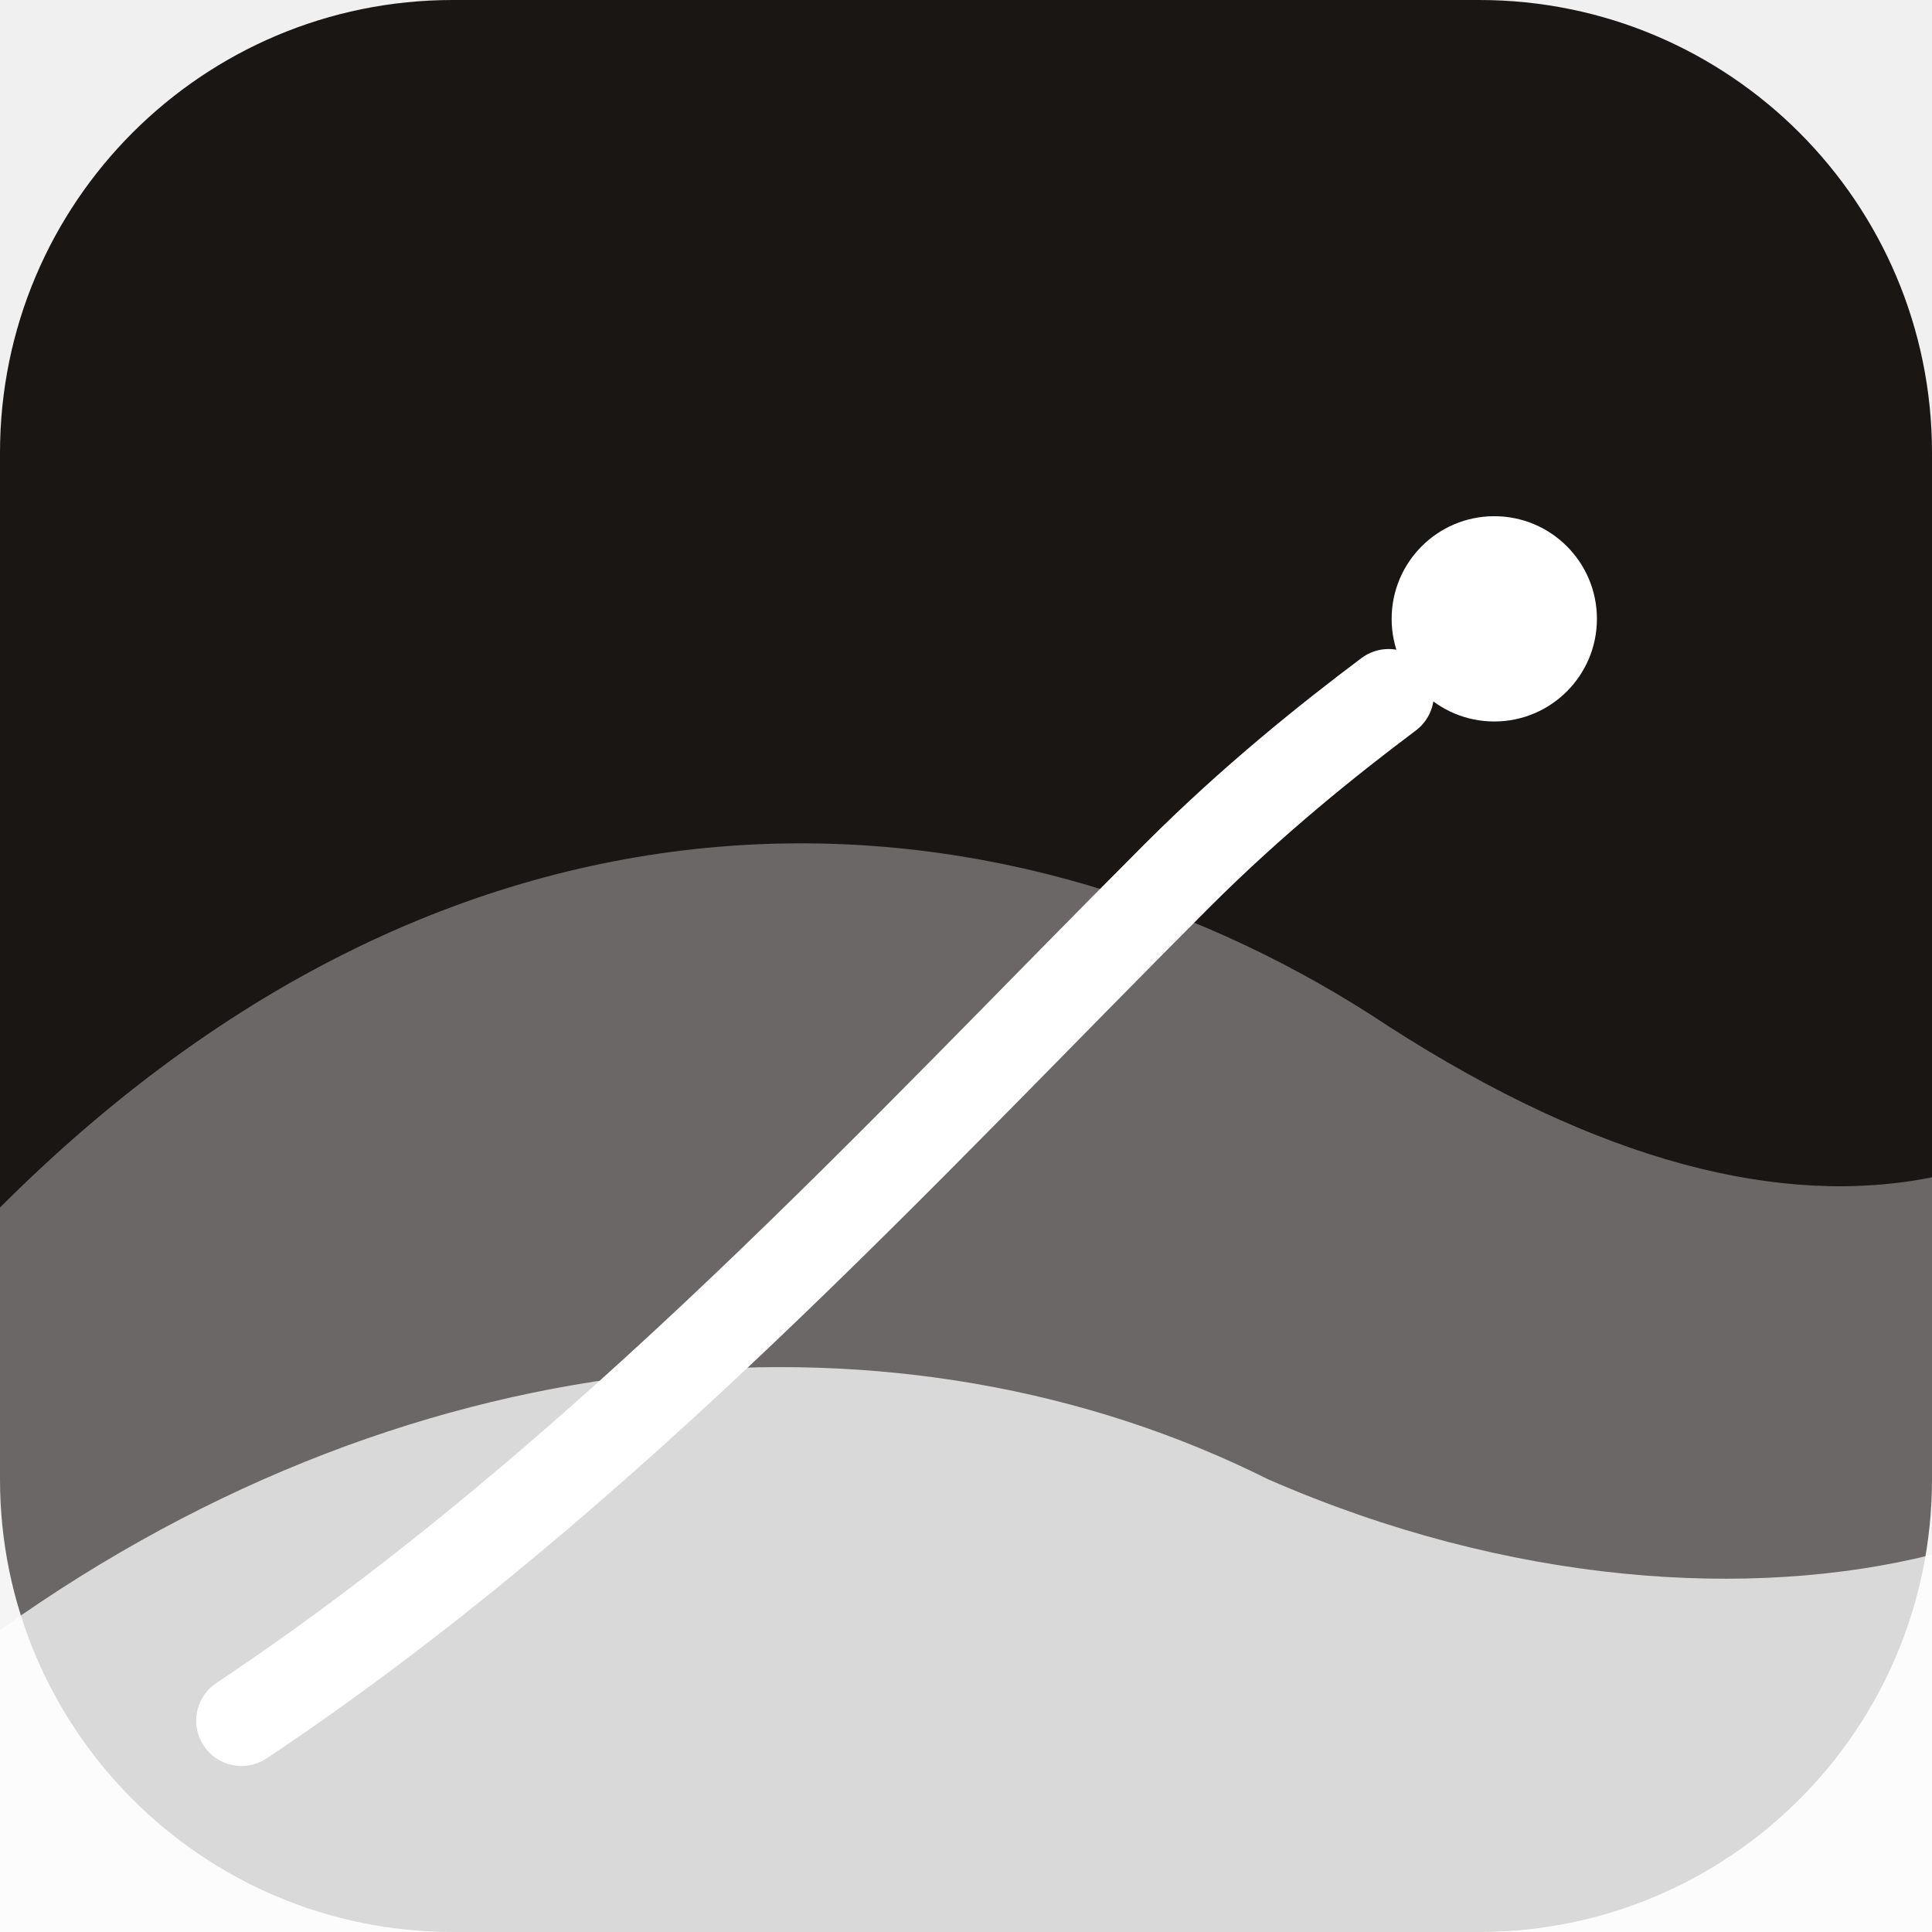
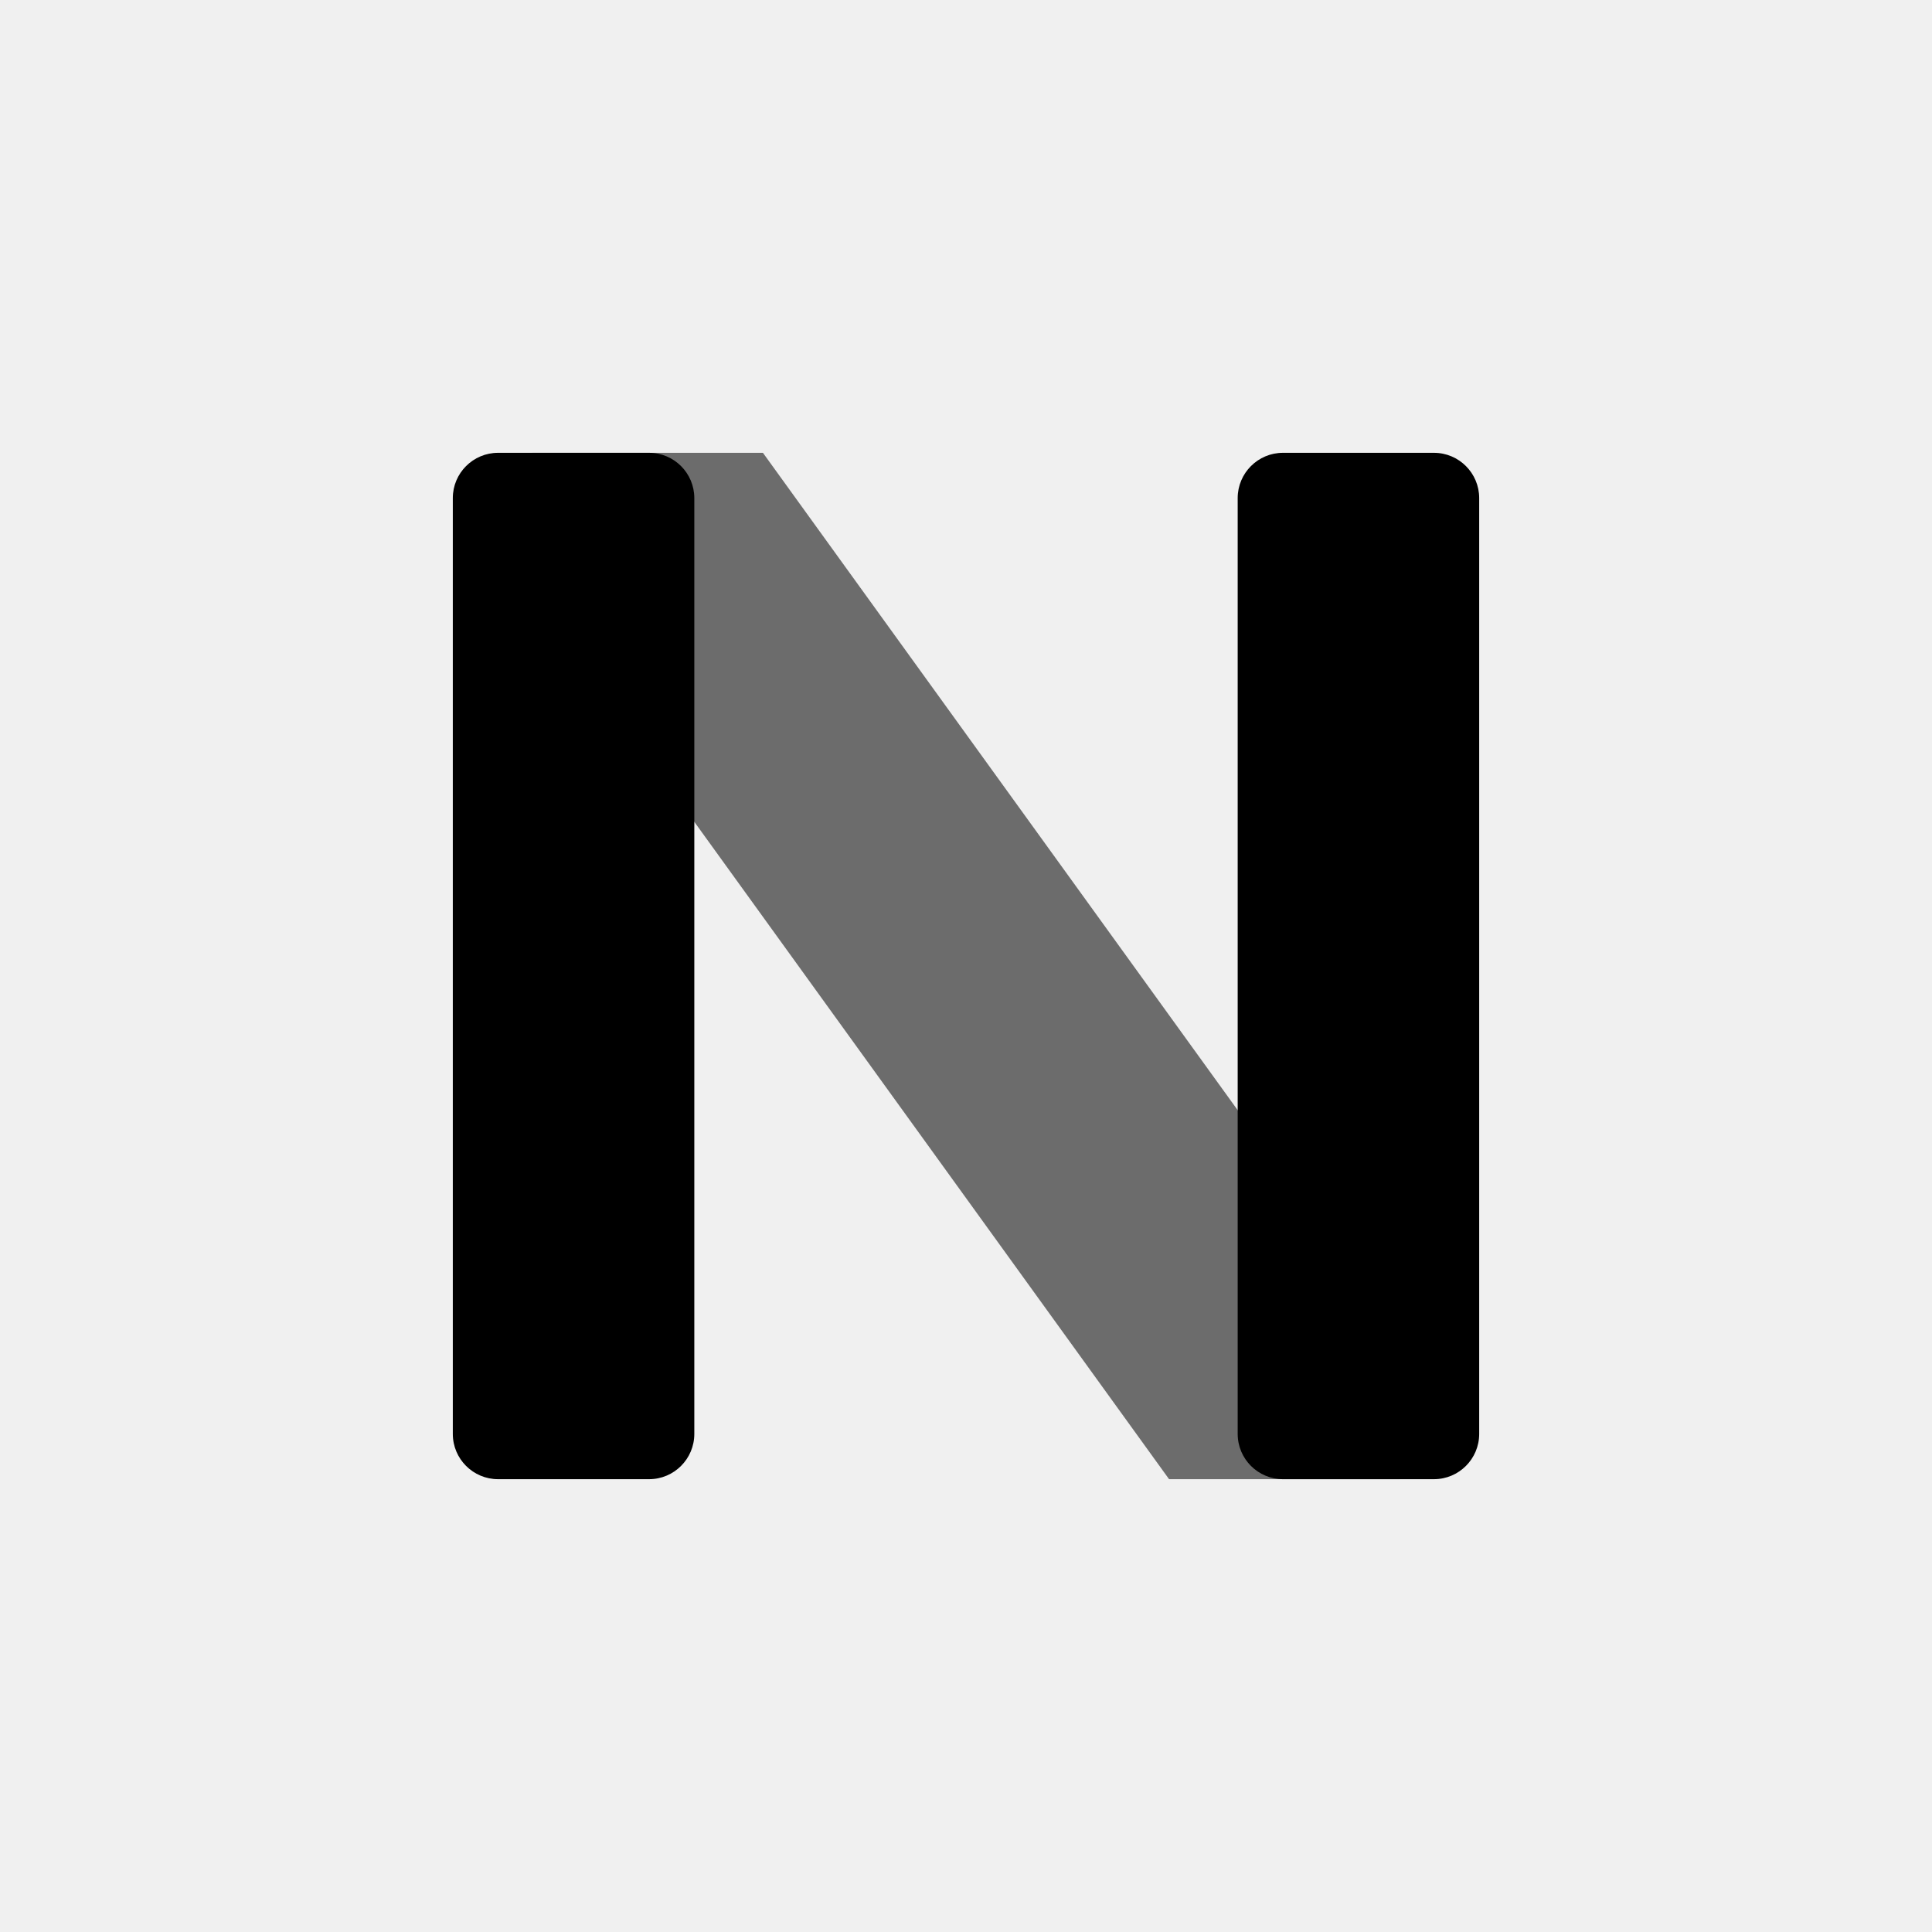
<svg xmlns="http://www.w3.org/2000/svg" width="64" height="64" viewBox="0 0 64 64">
-   <rect width="64" height="64" rx="15" fill="#1a1614" />
-   <path d="M0 40 C 16 24, 34 26, 46 34 C 53 38.5, 59 40, 64 39 L 64 64 L 0 64 Z" fill="#ffffff" opacity="0.35" />
-   <path d="M0 54 C 14 44, 30 43, 42 49 C 50 52.5, 58 53, 64 51.5 L 64 64 L 0 64 Z" fill="#ffffff" opacity="0.75" />
-   <path d="M8 57 C 20 49, 30 38, 39 29 C 41.5 26.5, 44 24.5, 46 23" fill="none" stroke="#ffffff" stroke-width="3" stroke-linecap="round" />
-   <circle cx="49.5" cy="20.5" r="3.4" fill="#ffffff" />
+   <clipPath id="b">
+     <rect x="15" y="15" width="34" height="34" />
+   </clipPath>
+   <path clip-path="url(#b)" d="M19 14 L45 50" stroke="currentColor" stroke-width="9" opacity="0.55" />
+   <rect x="15" y="15" width="8" height="34" rx="1.5" fill="currentColor" />
+   <rect x="41" y="15" width="8" height="34" rx="1.5" fill="currentColor" />
</svg>
